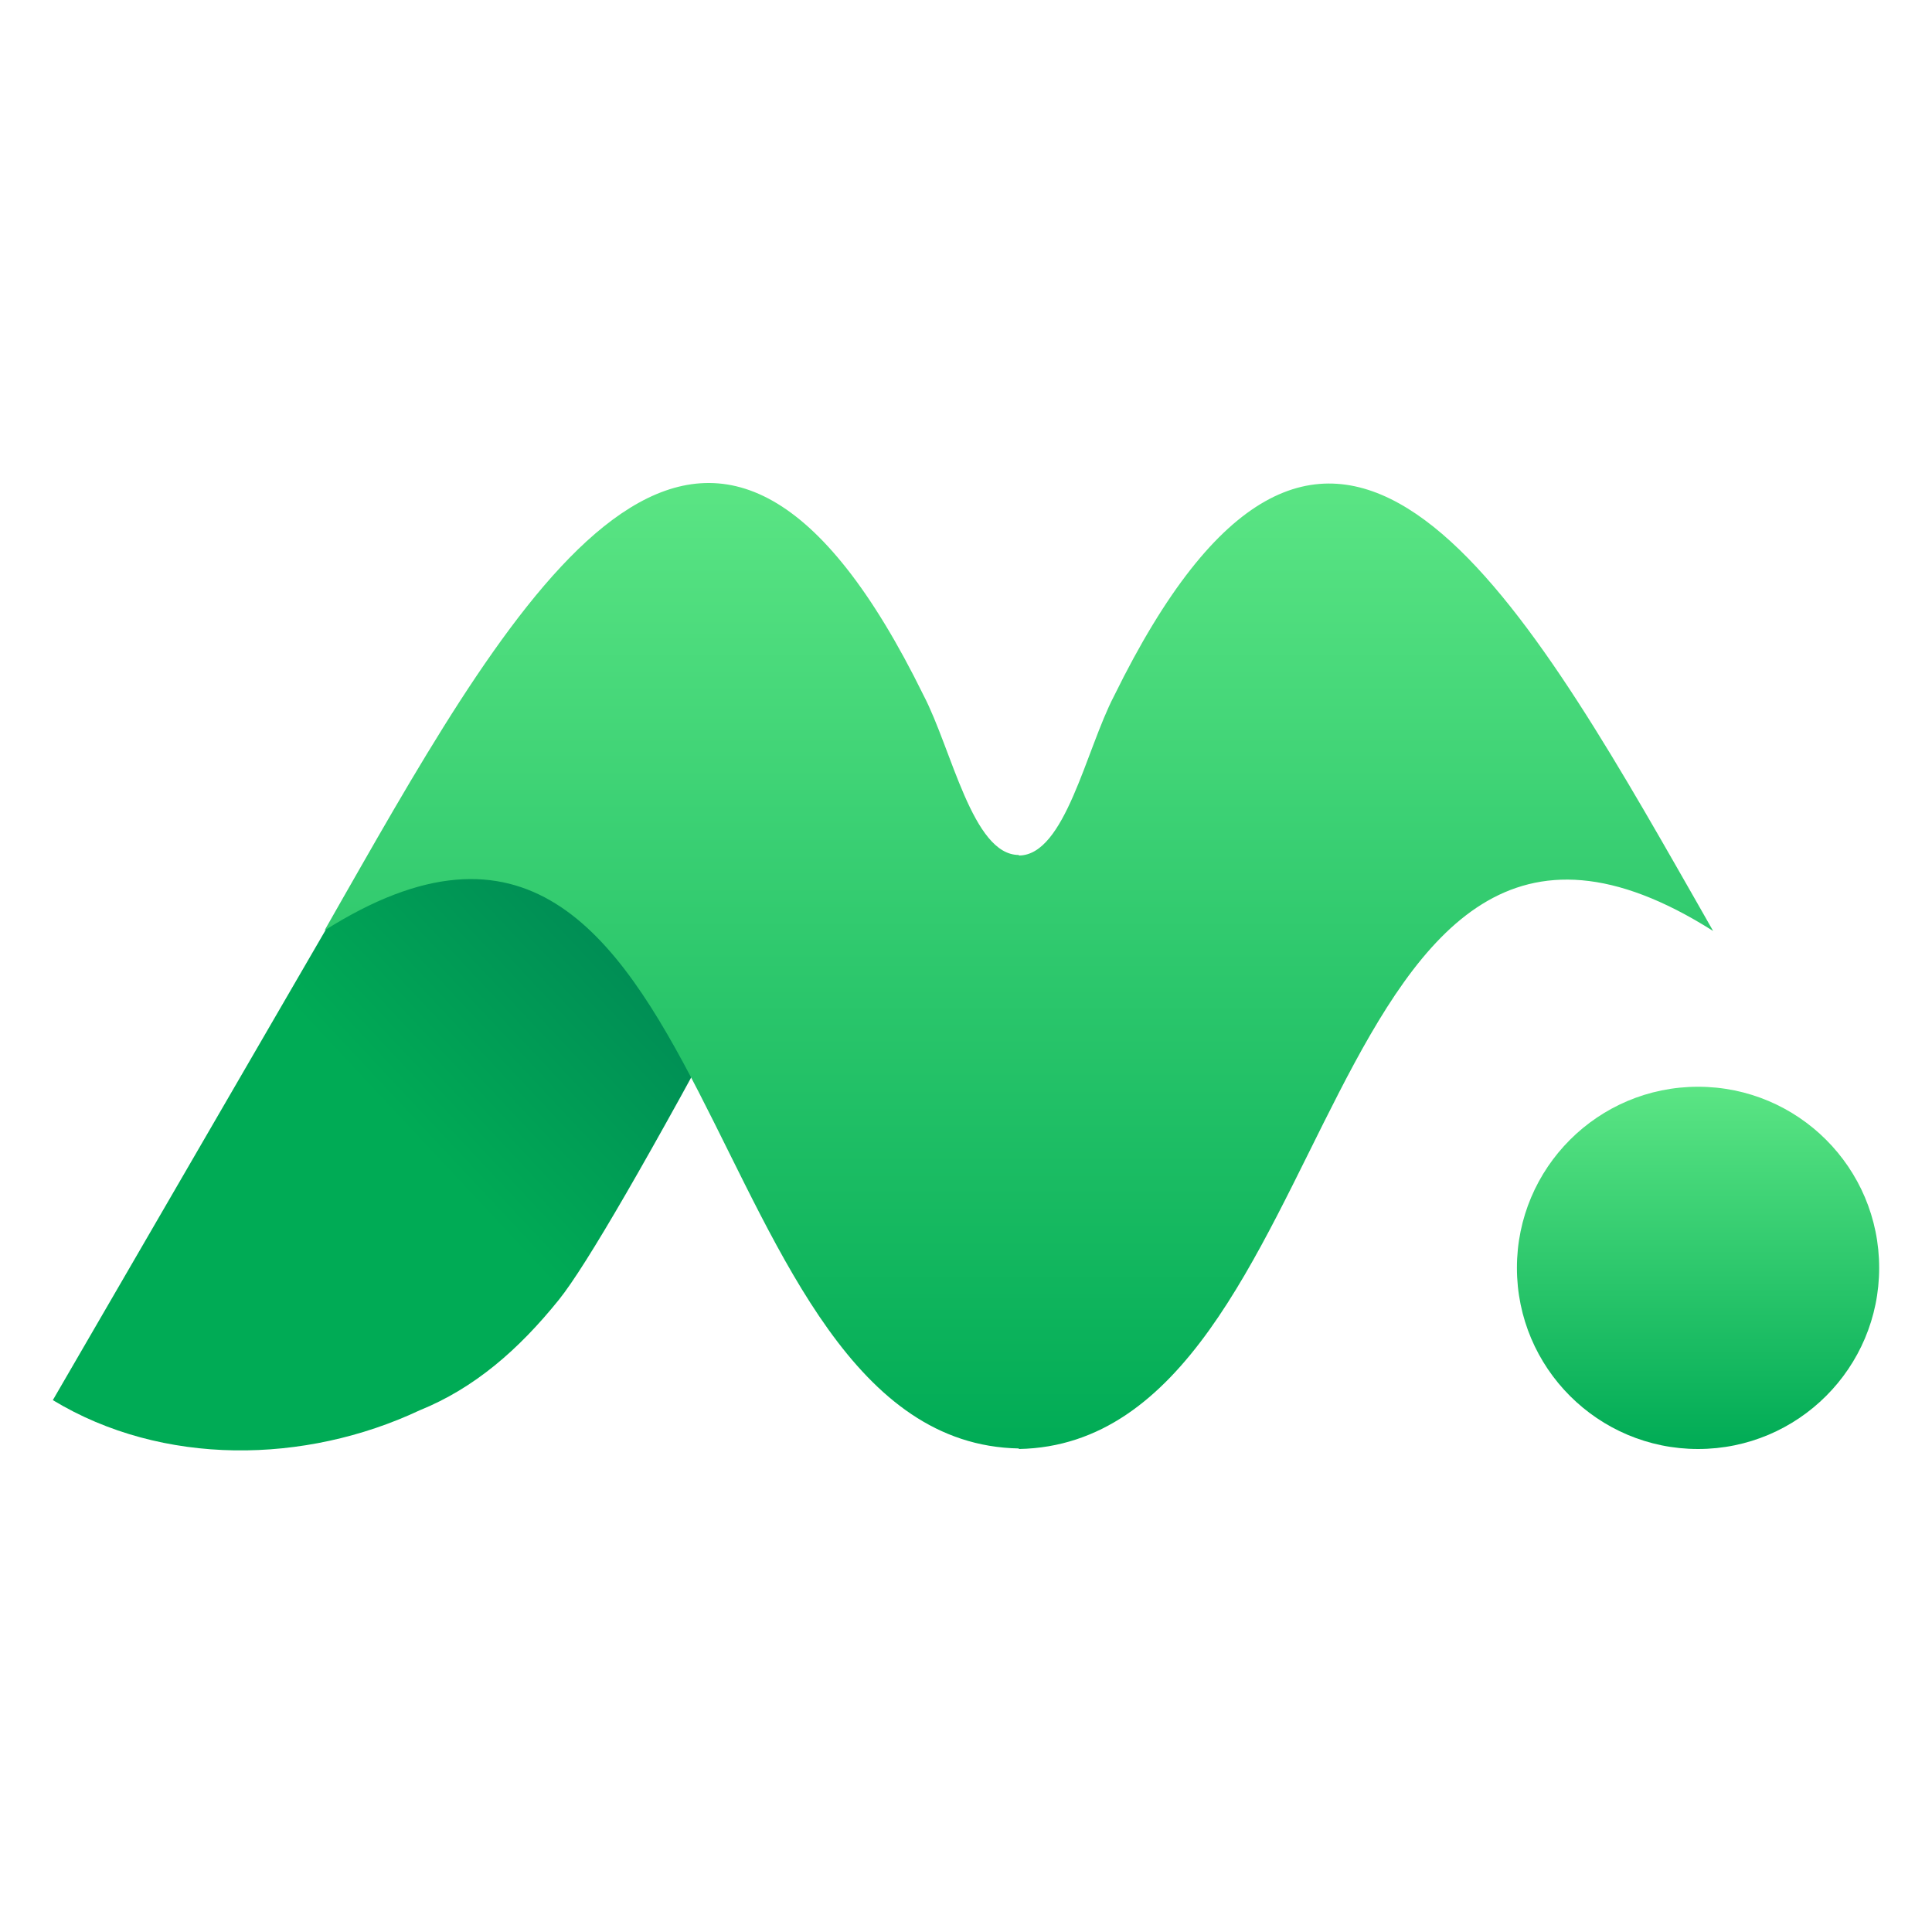
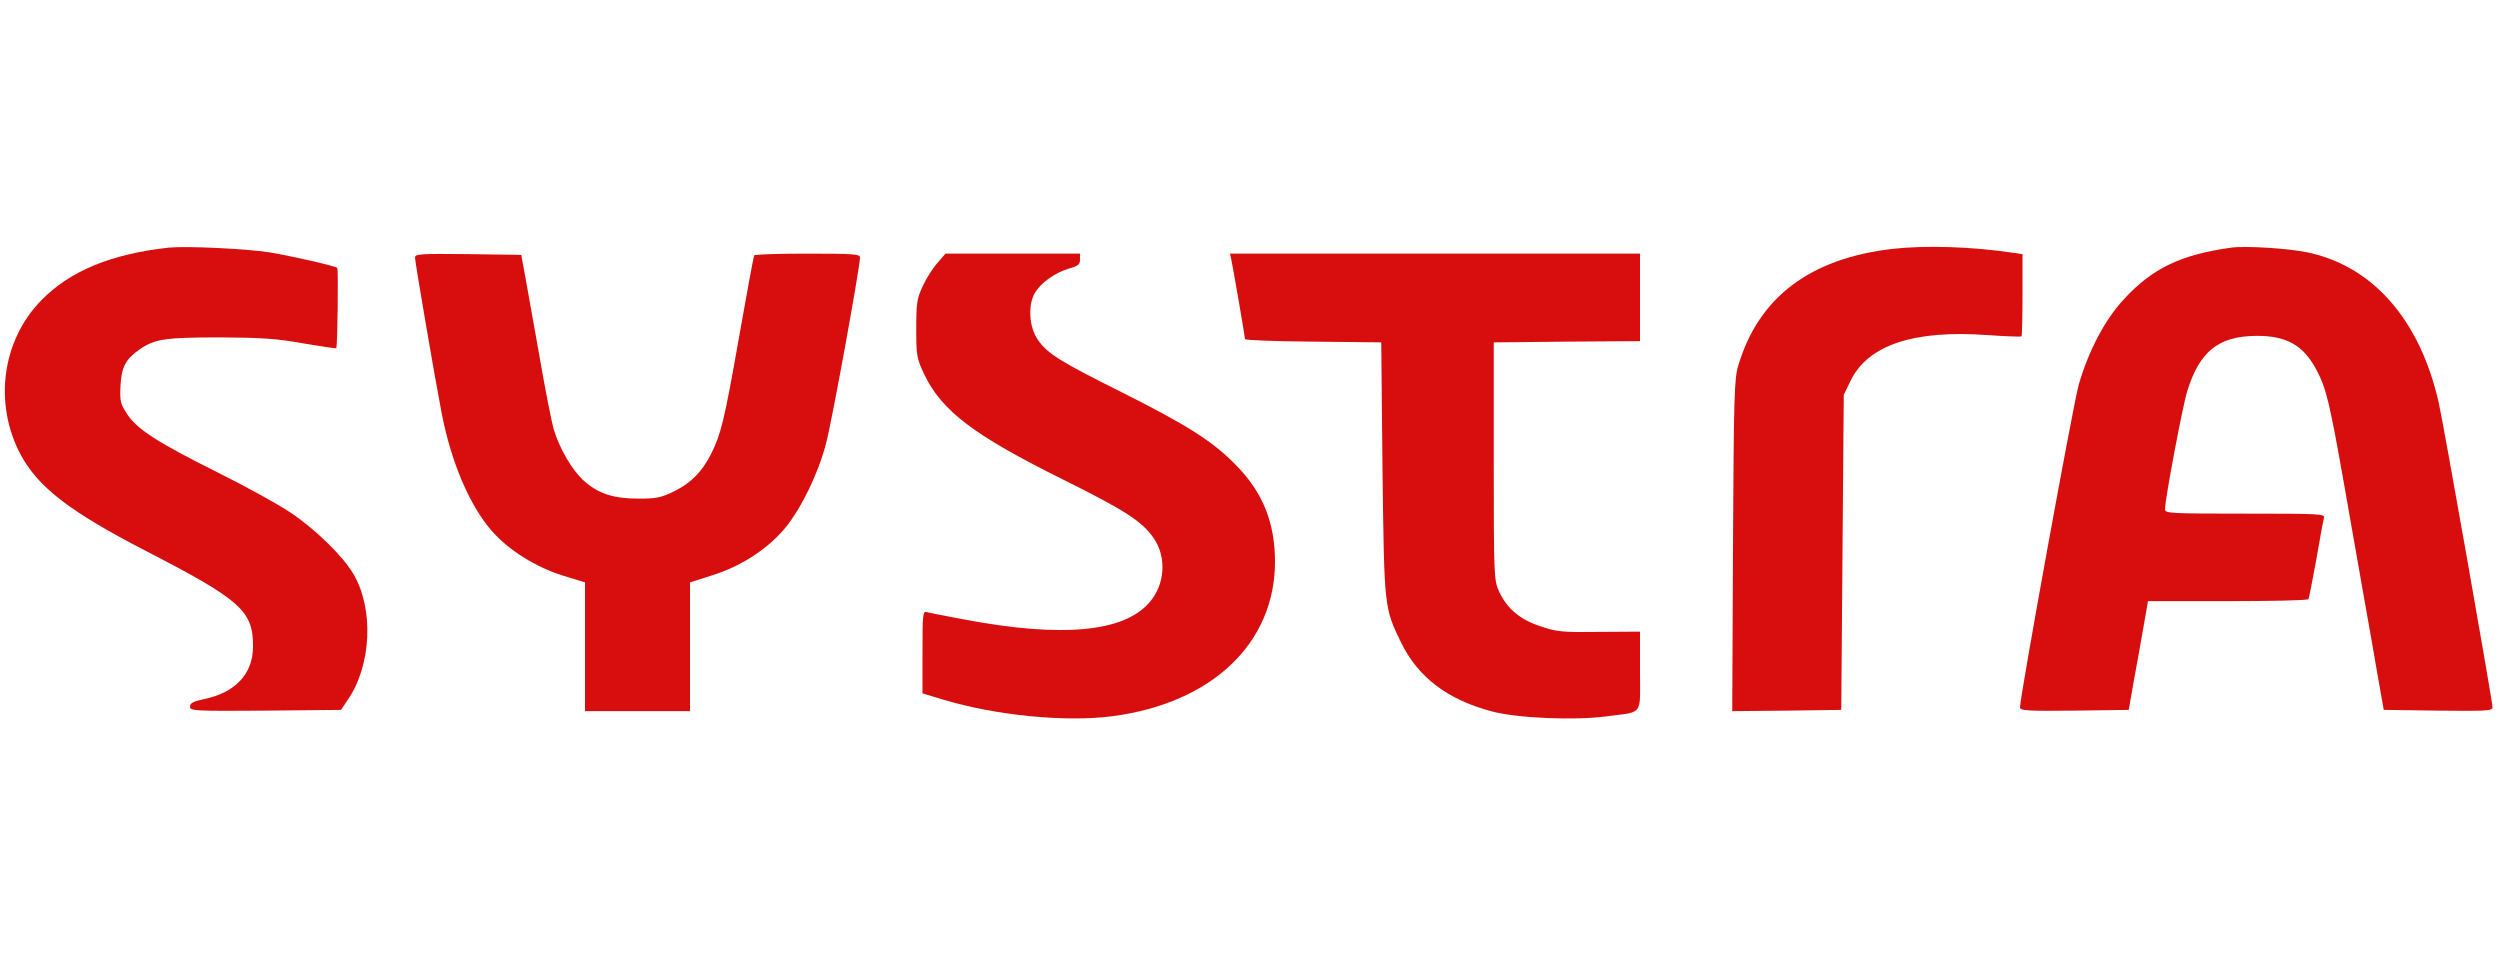
- <svg xmlns="http://www.w3.org/2000/svg" height="512" viewBox="0 0 512 512" width="512">
-   <linearGradient id="a" x1="100%" x2="50%" y1="5.663%" y2="50%">
-     <stop offset="0" stop-color="#007b55" />
-     <stop offset="1" stop-color="#00ab55" />
-   </linearGradient>
-   <linearGradient id="b" x1="50%" x2="50%" y1="0%" y2="100%">
-     <stop offset="0" stop-color="#5be584" />
-     <stop offset="1" stop-color="#00ab55" />
-   </linearGradient>
-   <g fill="none" fill-rule="evenodd" transform="translate(14 128)">
-     <path d="m92.807 83.107c44.289 22.889 46.308 23.935 46.401 23.98.012.009.642.333 44.793 23.153-26.072 48.54-42.693 77.266-49.868 86.179-10.759 13.37-22.495 23.493-36.93 29.334-30.346 14.262-68.07 14.929-97.202-2.704z" fill="url(#a)" />
-     <g fill="url(#b)">
-       <path d="m430.31 101.726c-46.271-80.956-94.1-157.228-149.043-45.344-7.516 14.383-12.995 42.337-25.267 42.337v-.142c-12.272 0-17.749-27.953-25.265-42.337-54.945-111.885-102.774-35.612-149.045 45.344-3.482 6.105-6.827 11.932-9.69 16.996 106.038-67.127 97.11 135.666 184 137.278v.142c86.891-1.611 77.962-204.405 184-137.28-2.861-5.062-6.206-10.889-9.69-16.994" />
-       <path d="m436 256c26.509 0 48-21.491 48-48s-21.491-48-48-48-48 21.491-48 48 21.491 48 48 48" />
-     </g>
+ <svg xmlns="http://www.w3.org/2000/svg" version="1.0" width="168" height="65" viewBox="0 0 1000 192" preserveAspectRatio="xMidYMid meet">
+   <g transform="translate(0,192) scale(0.1,-0.1)" fill="#d80e0e" stroke="none">
+     <path d="M675 1904 c-229 -25 -395 -93 -509 -210 -158 -160 -192 -413 -84 -617 71 -132 197 -229 503 -387 378 -195 428 -239 427 -382 0 -109 -71 -184 -196 -210 -43 -9 -56 -16 -56 -30 0 -17 16 -18 302 -16 l302 3 27 40 c95 138 105 363 23 503 -43 73 -153 180 -253 247 -53 35 -184 107 -291 160 -240 120 -323 173 -362 234 -27 41 -29 53 -26 113 4 75 21 107 78 146 60 41 103 47 320 47 169 -1 228 -5 333 -24 71 -12 130 -21 132 -19 5 5 9 317 4 321 -9 8 -181 47 -270 62 -97 15 -333 26 -404 19z" />
+     <path d="M7570 1899 c-330 -38 -536 -194 -617 -467 -16 -51 -18 -129 -21 -720 l-3 -662 218 2 218 3 5 630 5 630 28 58 c70 142 253 203 550 181 71 -5 131 -7 133 -5 2 2 4 77 4 167 l0 162 -42 6 c-162 24 -346 30 -478 15z" />
+     <path d="M8925 1904 c-202 -28 -316 -83 -429 -206 -76 -81 -142 -207 -181 -342 -22 -77 -235 -1248 -235 -1291 0 -13 29 -15 218 -13 l217 3 21 120 c12 66 30 164 39 218 l17 97 319 0 c175 0 320 3 323 8 2 4 16 75 31 157 14 83 28 158 31 168 5 16 -15 17 -315 17 -302 0 -321 1 -321 18 0 39 70 411 89 472 49 158 124 219 272 221 124 2 193 -37 246 -138 38 -73 51 -126 108 -448 25 -143 61 -348 80 -455 19 -107 45 -253 57 -325 l23 -130 218 -3 c198 -2 217 -1 217 14 0 24 -198 1146 -216 1222 -76 329 -263 542 -524 597 -75 16 -249 27 -305 19z" />
+     <path d="M1660 1864 c0 -17 79 -479 106 -619 38 -198 112 -372 201 -474 67 -77 178 -146 285 -179 l88 -27 0 -257 0 -258 210 0 210 0 0 258 0 257 91 29 c115 36 221 106 290 189 65 80 132 218 163 337 23 85 136 706 136 745 0 13 -27 15 -209 15 -116 0 -212 -3 -214 -7 -3 -5 -30 -152 -61 -328 -58 -330 -72 -387 -112 -467 -36 -70 -78 -114 -146 -148 -53 -26 -72 -30 -143 -30 -100 0 -160 19 -218 70 -47 41 -99 130 -122 207 -8 27 -35 163 -59 303 -25 140 -51 287 -58 325 l-13 70 -213 3 c-190 2 -212 1 -212 -14z" />
+     <path d="M3750 1843 c-18 -20 -45 -62 -59 -93 -23 -49 -26 -67 -26 -170 0 -109 2 -119 32 -183 70 -146 197 -243 558 -422 245 -122 312 -165 359 -232 54 -77 46 -188 -17 -259 -103 -118 -348 -141 -737 -68 -74 14 -143 27 -152 30 -17 5 -18 -7 -18 -160 l0 -165 83 -25 c212 -64 494 -91 679 -66 397 53 647 292 648 616 0 159 -49 281 -160 392 -92 93 -190 155 -452 287 -247 123 -300 156 -337 211 -34 49 -40 135 -13 184 23 42 81 84 140 101 34 9 42 16 42 35 l0 24 -269 0 -269 0 -32 -37z" />
+     <path d="M4925 1858 c7 -33 55 -311 55 -320 0 -4 123 -9 273 -10 l272 -3 5 -505 c7 -559 6 -555 75 -697 68 -138 185 -227 362 -274 100 -27 330 -37 458 -20 151 20 135 -1 135 181 l0 158 -162 -1 c-147 -2 -170 0 -235 22 -83 27 -134 70 -167 140 -20 45 -21 59 -21 521 l0 475 293 3 292 2 0 175 0 175 -820 0 -820 0 5 -22z" />
  </g>
</svg>
